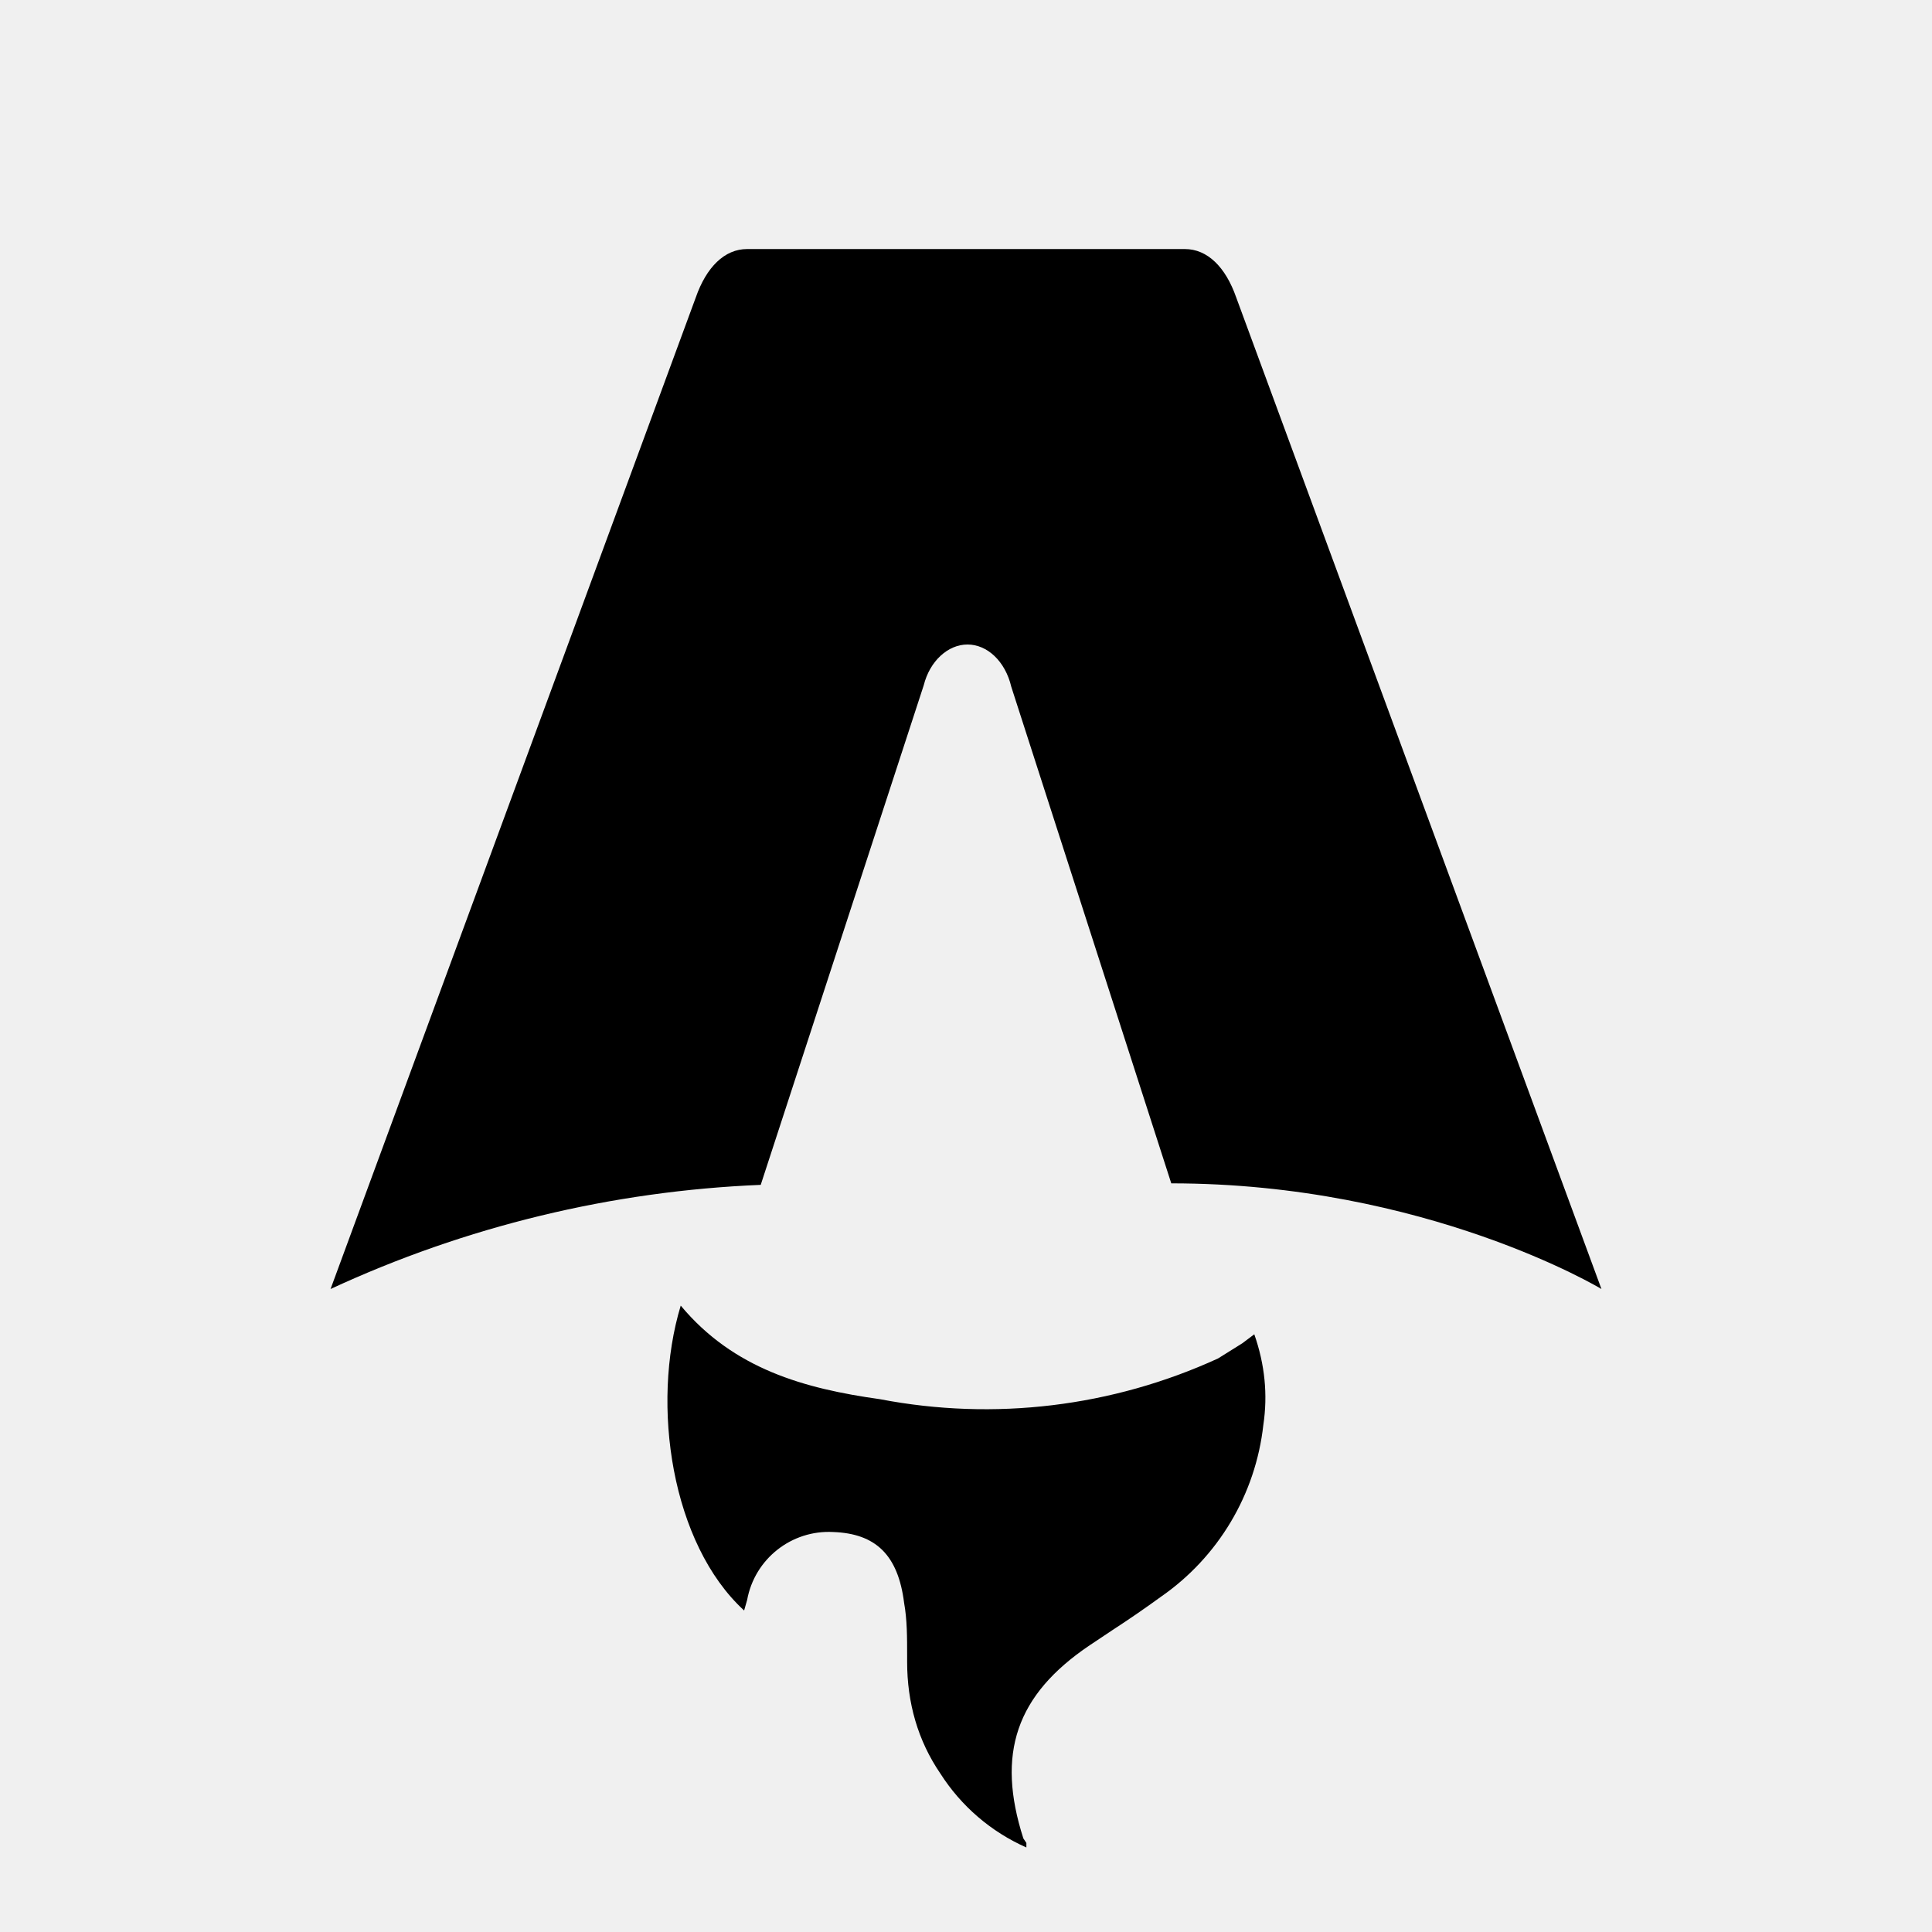
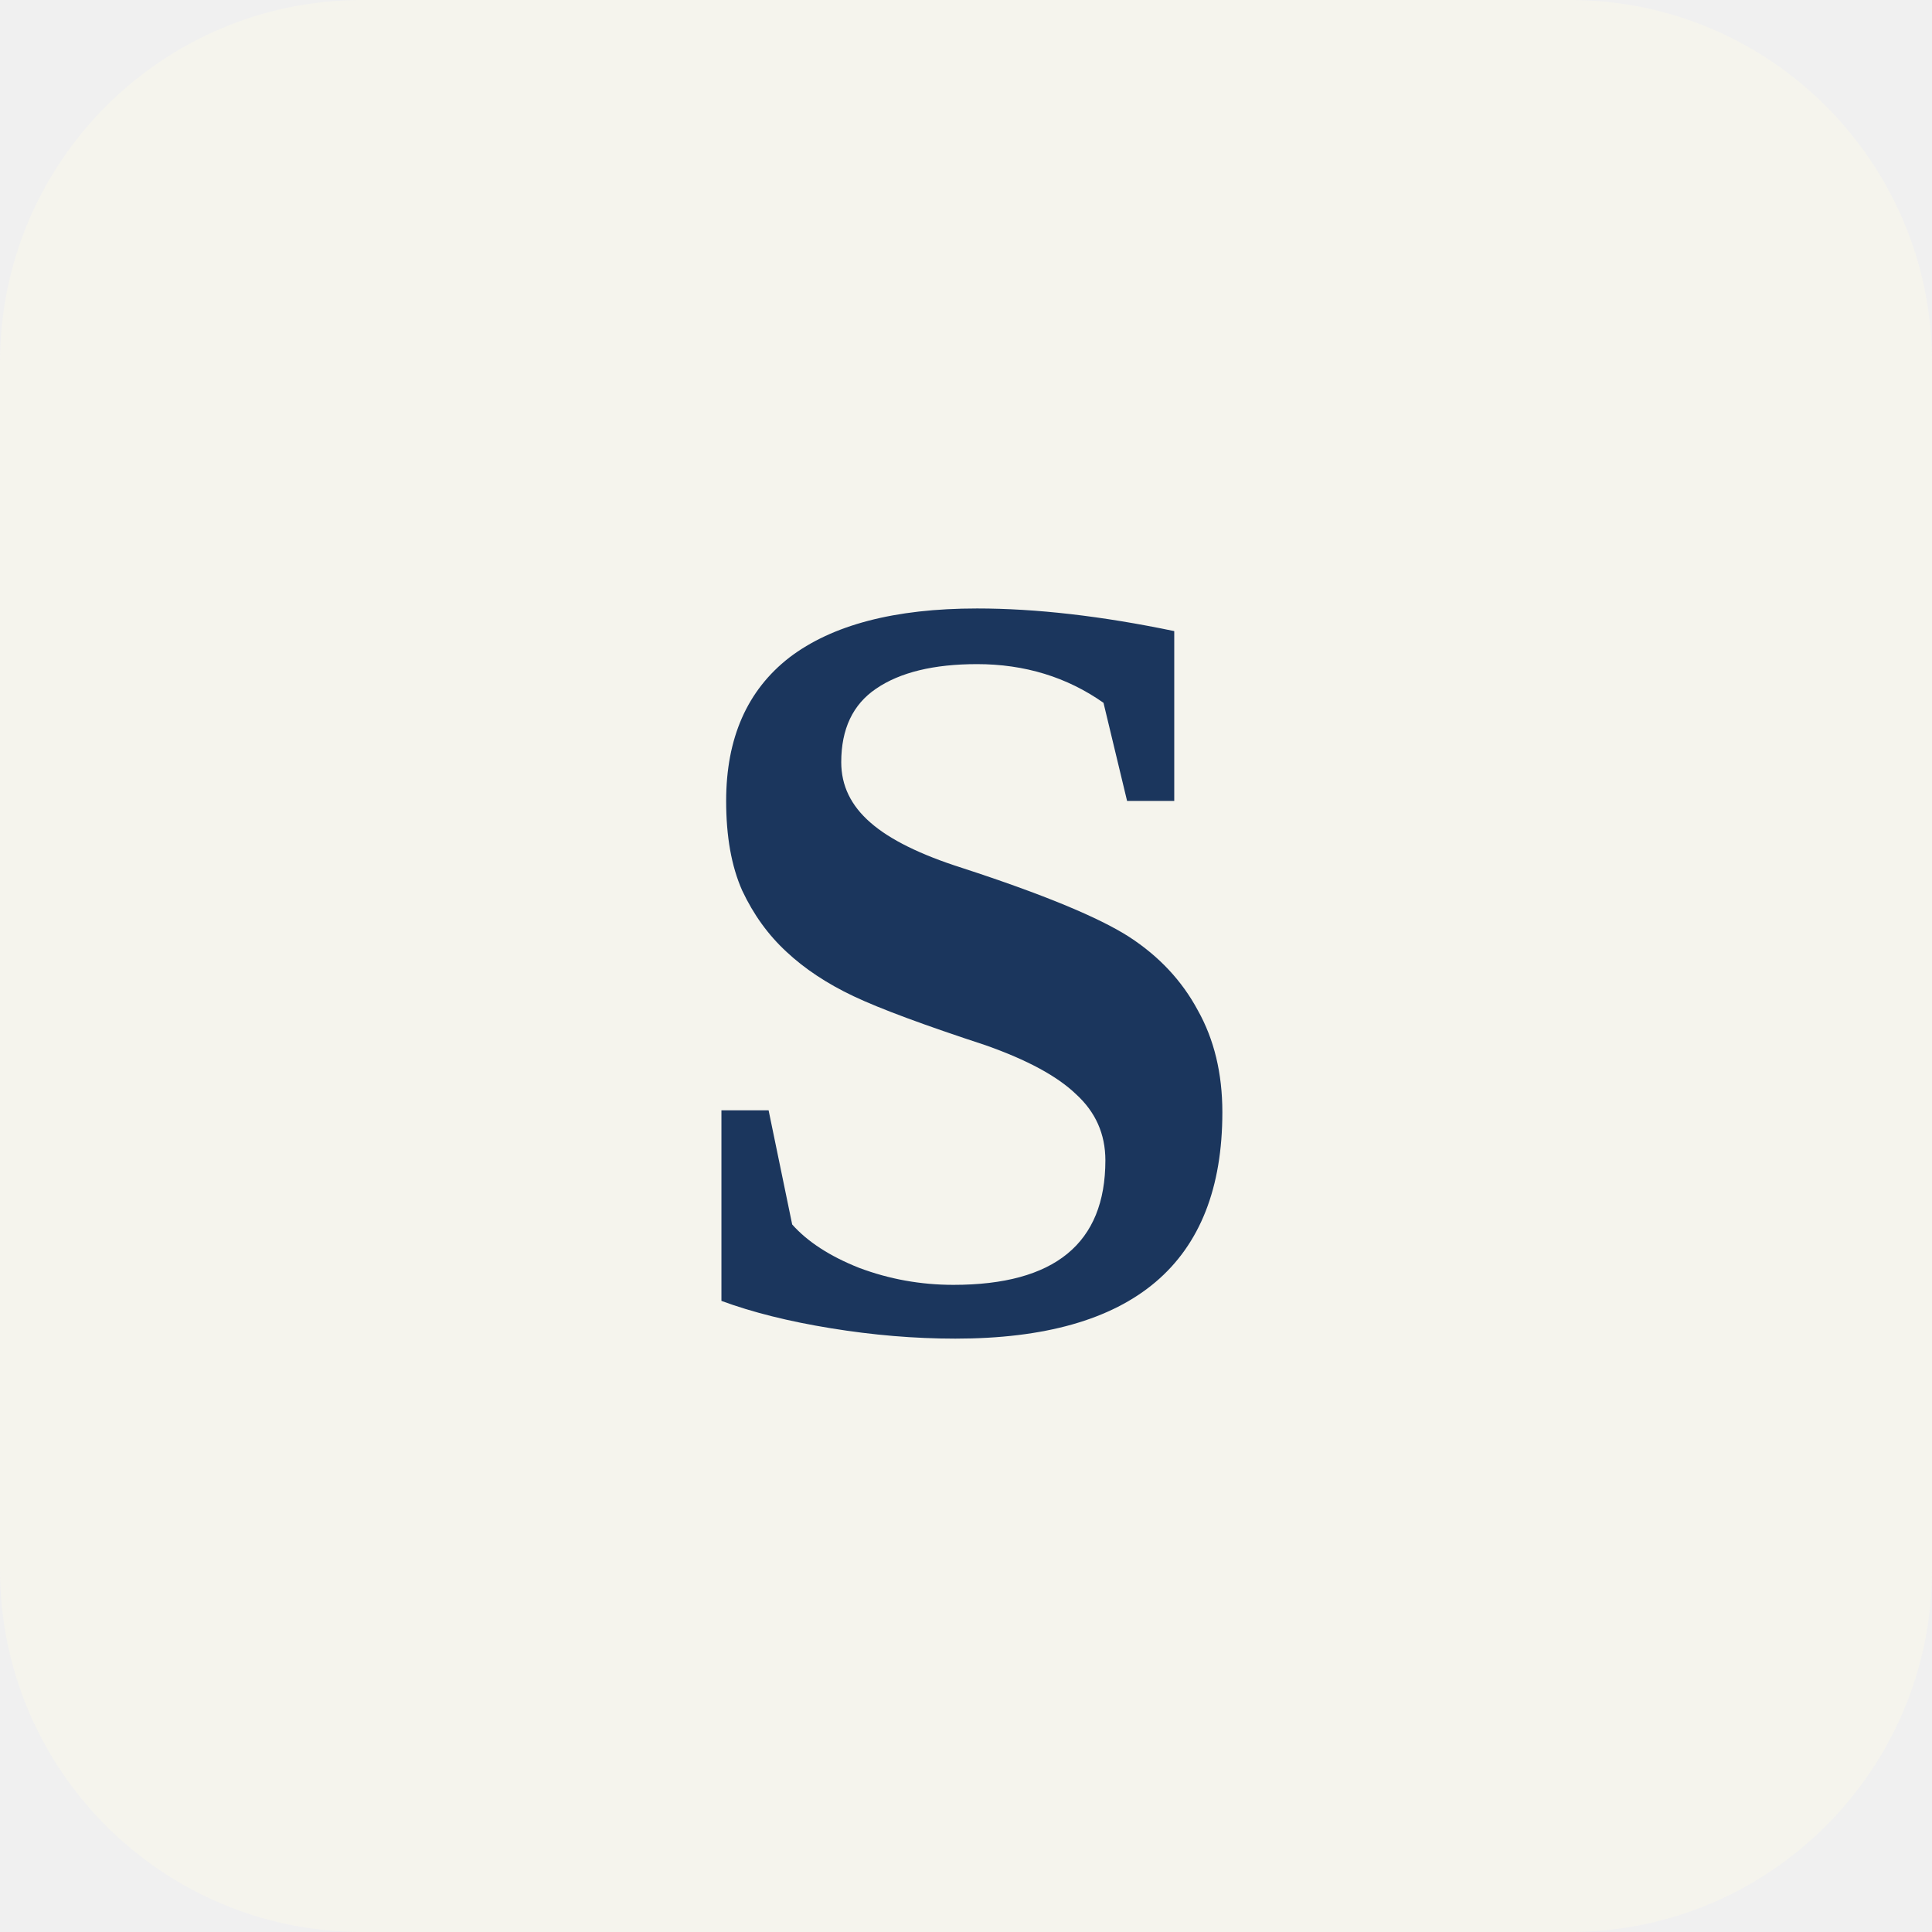
- <svg xmlns="http://www.w3.org/2000/svg" fill="none" viewBox="0 0 128 128">
-   <path d="M50.4 78.5a75.1 75.1 0 0 0-28.5 6.9l24.2-65.7c.7-2 1.9-3.2 3.4-3.2h29c1.5 0 2.7 1.2 3.4 3.2l24.2 65.7s-11.6-7-28.5-7L67 45.5c-.4-1.7-1.6-2.8-2.9-2.8-1.3 0-2.5 1.1-2.9 2.7L50.4 78.5Zm-1.1 28.2Zm-4.2-20.2c-2 6.6-.6 15.8 4.2 20.2a17.5 17.5 0 0 1 .2-.7 5.5 5.5 0 0 1 5.7-4.5c2.8.1 4.3 1.5 4.7 4.7.2 1.1.2 2.3.2 3.5v.4c0 2.7.7 5.2 2.2 7.4a13 13 0 0 0 5.7 4.9v-.3l-.2-.3c-1.8-5.6-.5-9.5 4.4-12.8l1.5-1a73 73 0 0 0 3.2-2.2 16 16 0 0 0 6.8-11.4c.3-2 .1-4-.6-6l-.8.6-1.6 1a37 37 0 0 1-22.4 2.7c-5-.7-9.7-2-13.2-6.2Z" />
-   <style>
-         path { fill: #000; }
-         @media (prefers-color-scheme: dark) {
-             path { fill: #FFF; }
-         }
-     </style>
+ <svg xmlns="http://www.w3.org/2000/svg" viewBox="0 0 32 32" fill="none">
+   <rect width="32" height="32" rx="6" fill="#f5f4ed" />
+   <text x="16" y="22" text-anchor="middle" font-family="Georgia, 'Times New Roman', serif" font-size="18" font-weight="600" fill="#1b365d">S</text>
</svg>
